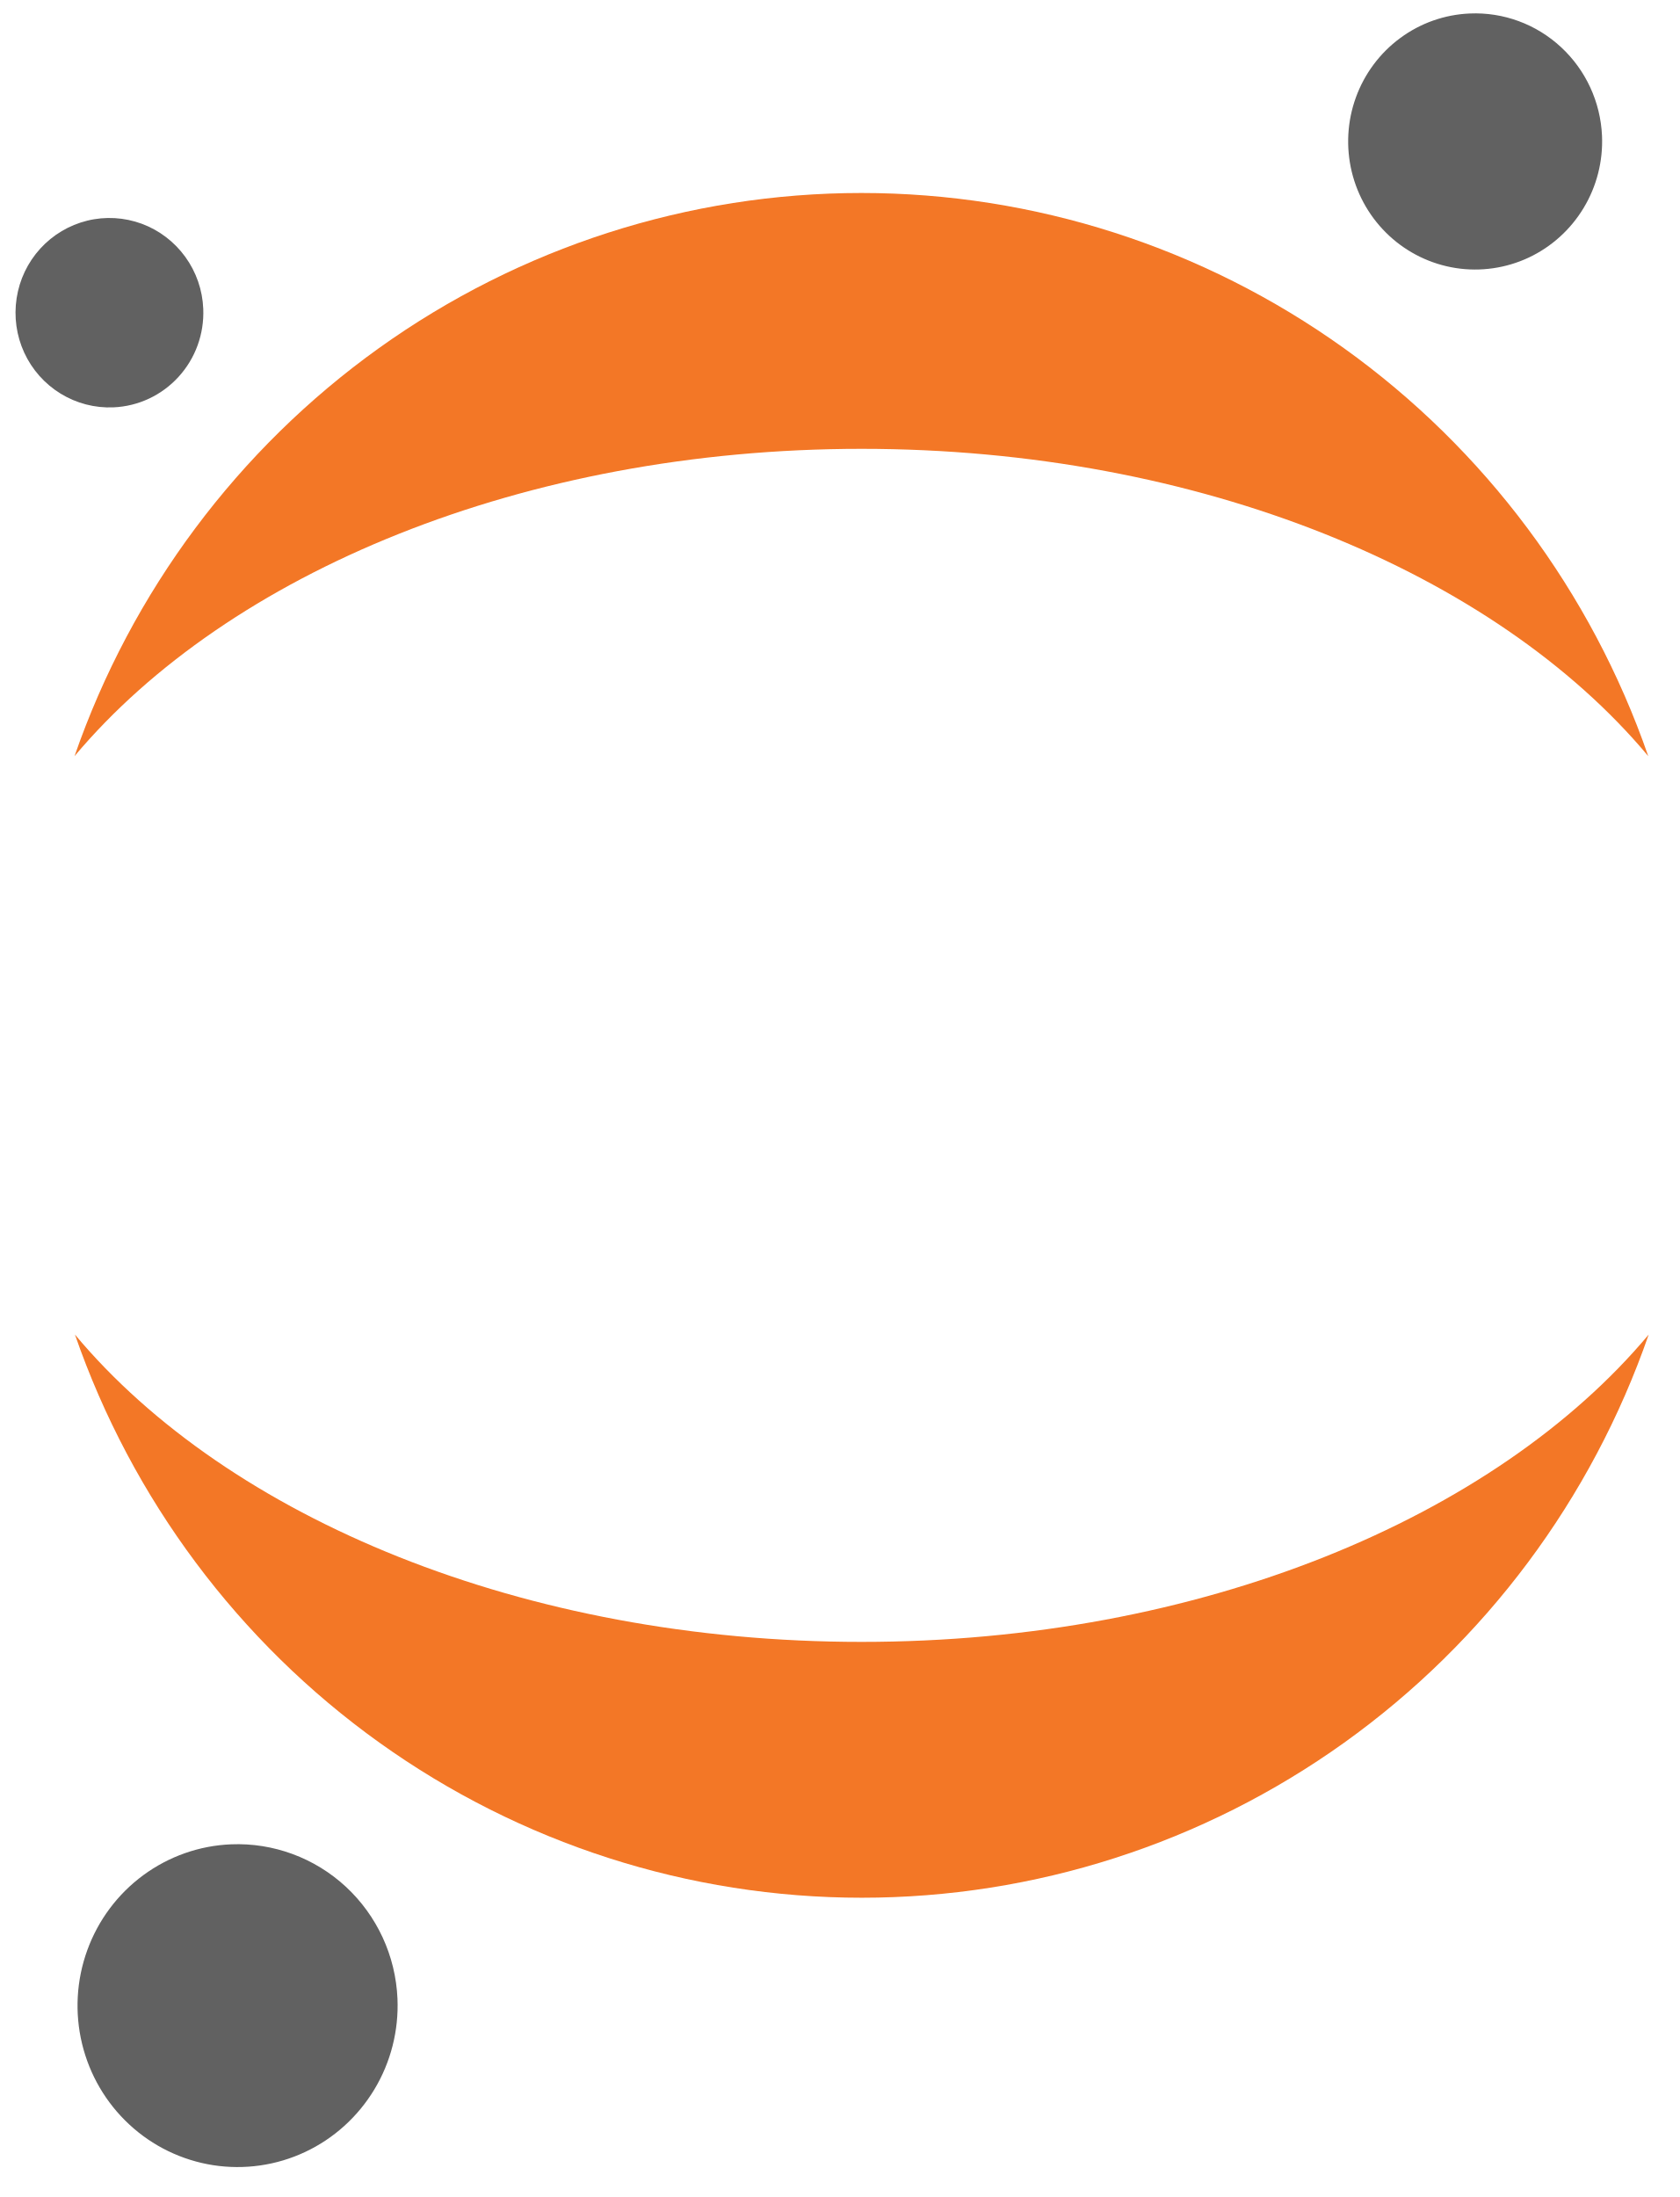
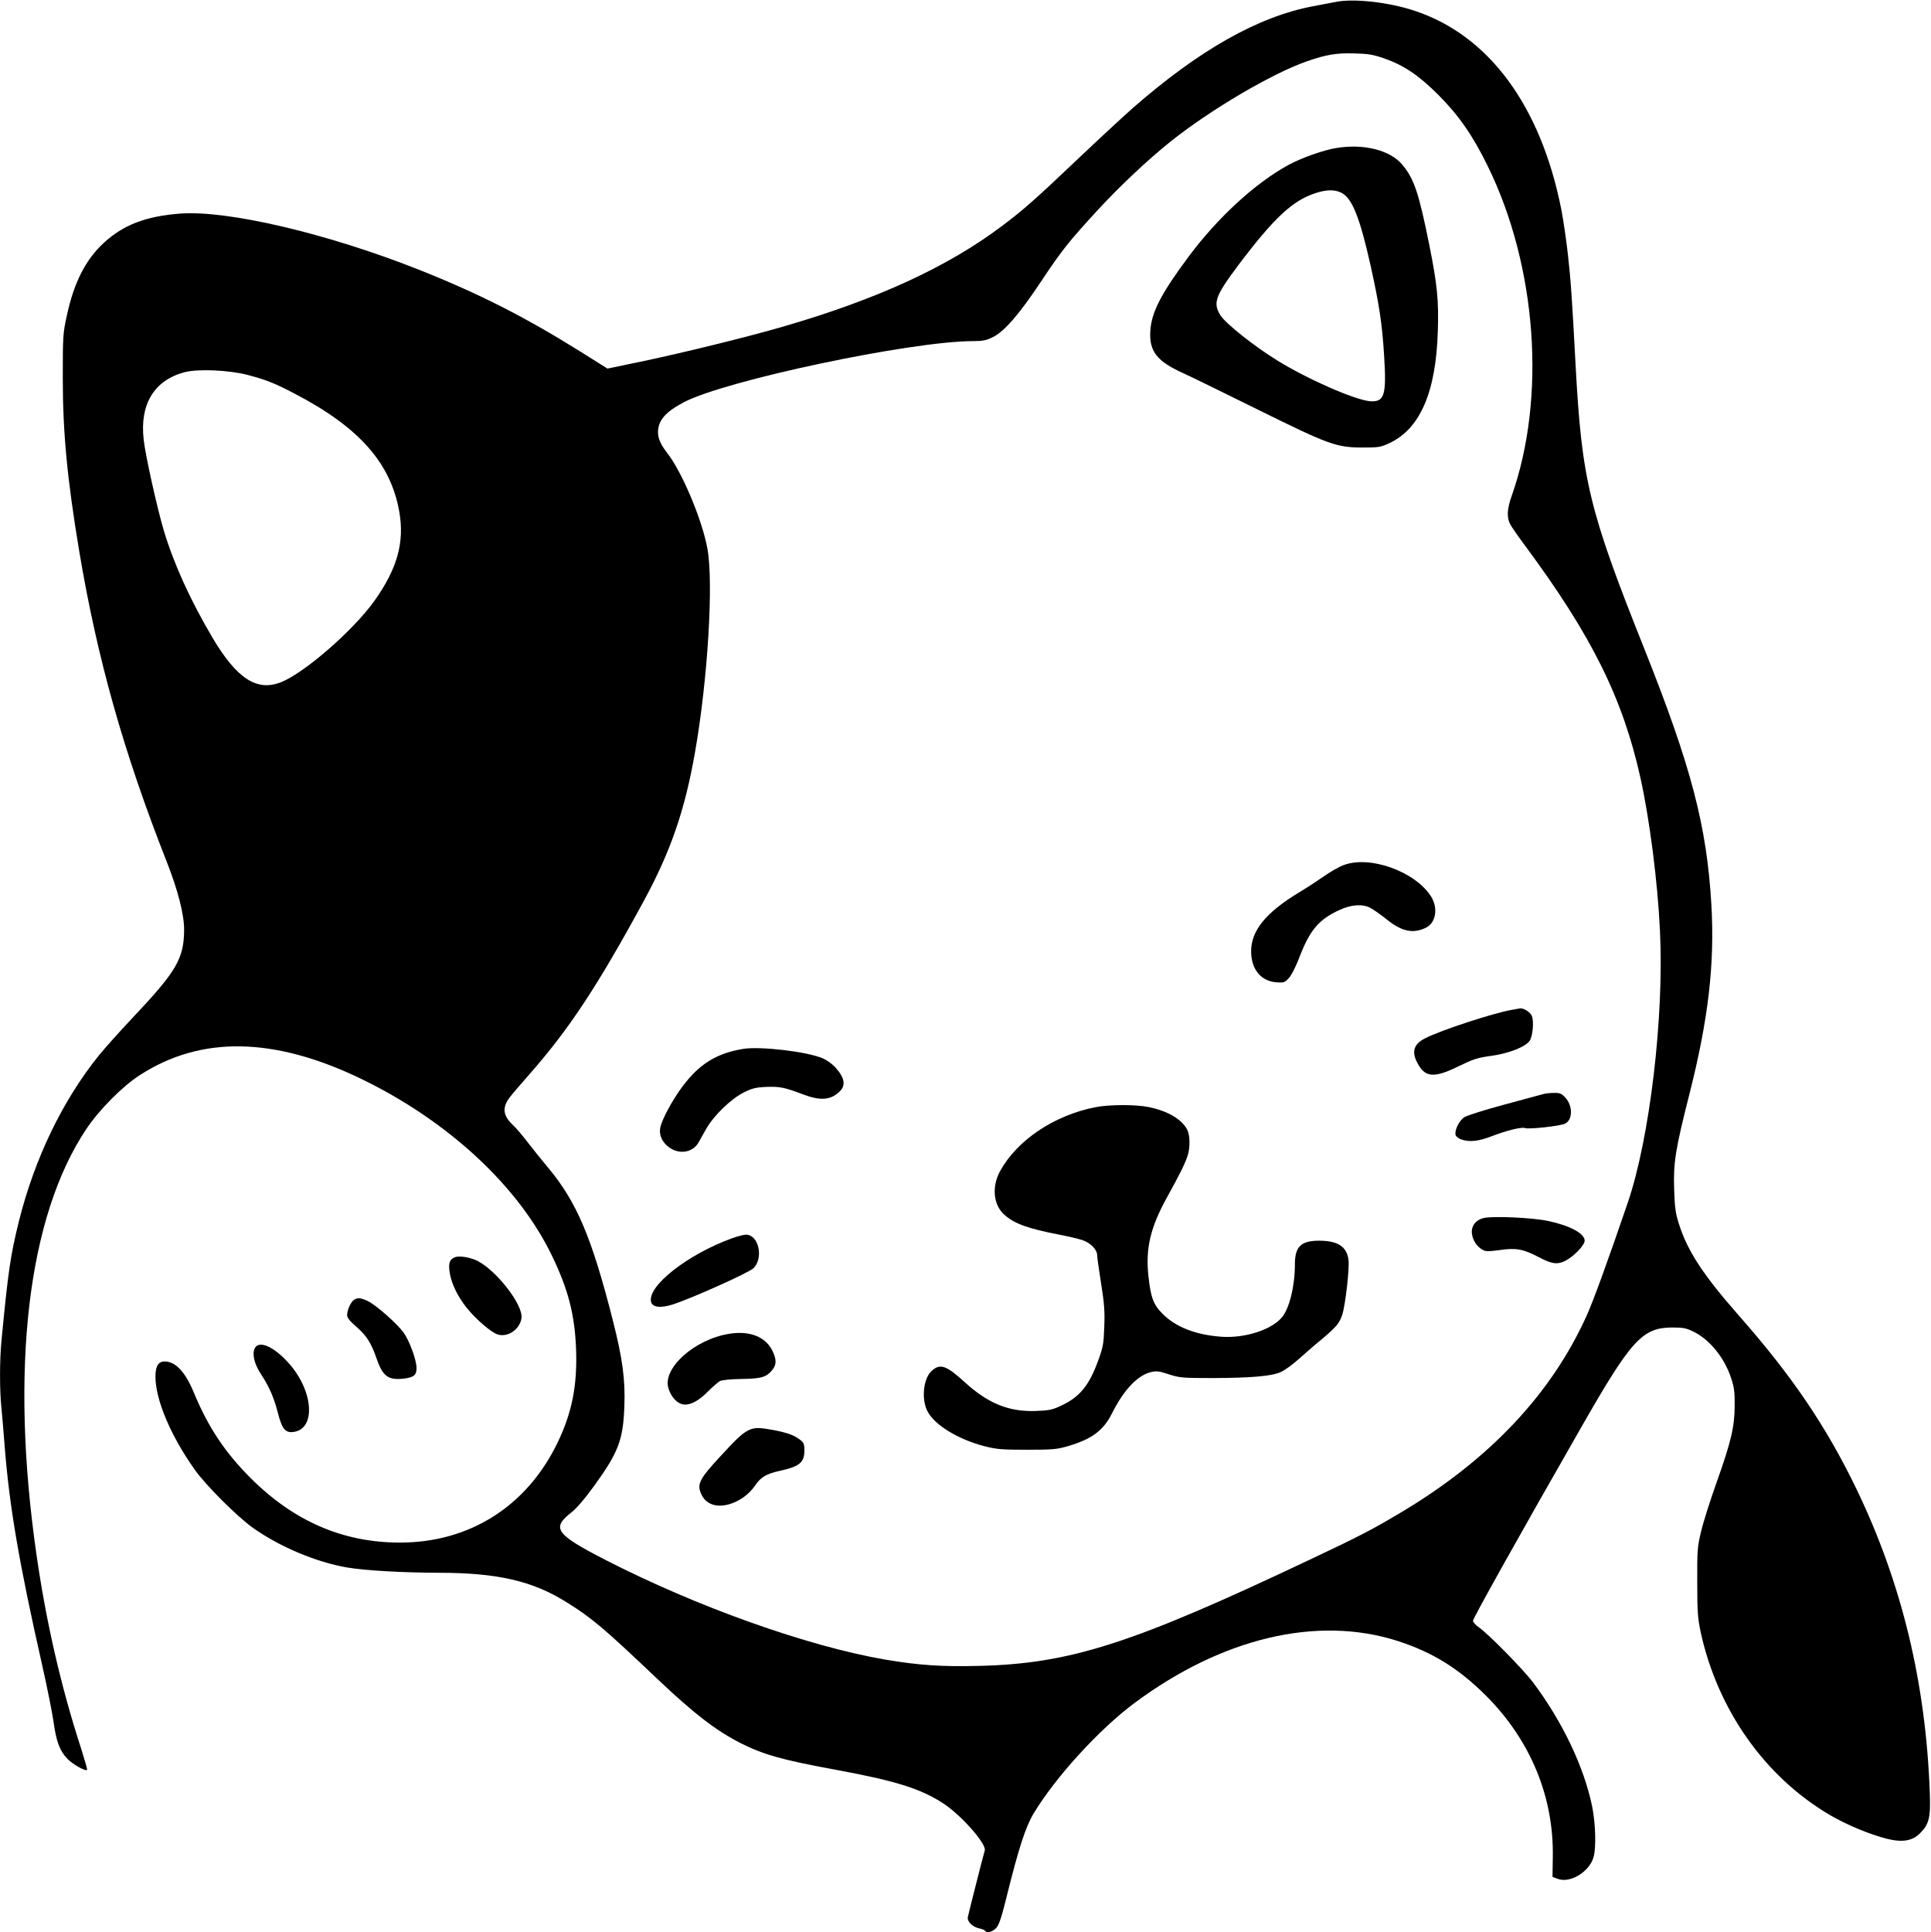
- <svg xmlns="http://www.w3.org/2000/svg" width="39" height="51" viewBox="0 0 39 51">
-   <g transform="translate(-1638 -2281)">
-     <g class="jp-icon-warn0" fill="#F37726">
-       <path transform="translate(1639.74 2311.98)" d="M 18.265 7.134C 10.415 7.134 3.559 4.258 0 0C 1.325 3.82 3.796 7.131 7.069 9.473C 10.342 11.815 14.256 13.073 18.269 13.073C 22.282 13.073 26.196 11.815 29.469 9.473C 32.742 7.131 35.213 3.82 36.538 0C 32.971 4.258 26.115 7.134 18.265 7.134Z" />
-       <path transform="translate(1639.73 2285.48)" d="M 18.273 5.939C 26.123 5.939 32.979 8.816 36.538 13.073C 35.213 9.253 32.742 5.943 29.469 3.6C 26.196 1.258 22.282 0 18.269 0C 14.256 0 10.342 1.258 7.069 3.6C 3.796 5.943 1.325 9.253 0 13.073C 3.567 8.825 10.423 5.939 18.273 5.939Z" />
-     </g>
-     <g class="jp-icon3" fill="#616161">
-       <path transform="translate(1669.3 2281.31)" d="M 5.894 2.844C 5.919 3.432 5.771 4.014 5.468 4.516C 5.165 5.019 4.722 5.42 4.193 5.669C 3.664 5.917 3.074 6.002 2.498 5.912C 1.922 5.822 1.385 5.562 0.955 5.164C 0.525 4.766 0.222 4.249 0.084 3.678C -0.054 3.106 -0.021 2.506 0.179 1.954C 0.379 1.401 0.737 0.921 1.208 0.574C 1.678 0.226 2.241 0.028 2.823 0.003C 3.604 -0.031 4.366 0.25 4.941 0.783C 5.517 1.315 5.86 2.057 5.894 2.844Z" />
-       <path transform="translate(1639.8 2323.81)" d="M 7.428 3.583C 7.46 4.324 7.274 5.058 6.892 5.692C 6.51 6.326 5.951 6.832 5.284 7.145C 4.617 7.458 3.874 7.564 3.147 7.451C 2.42 7.337 1.743 7.009 1.202 6.507C 0.66 6.005 0.279 5.353 0.105 4.632C -0.069 3.911 -0.026 3.155 0.227 2.459C 0.48 1.762 0.932 1.157 1.526 0.72C 2.12 0.283 2.829 0.033 3.564 0.003C 4.547 -0.037 5.505 0.317 6.23 0.988C 6.954 1.659 7.385 2.592 7.428 3.583L 7.428 3.583Z" />
-       <path transform="translate(1638.36 2286.06)" d="M 2.275 4.396C 1.844 4.415 1.417 4.304 1.048 4.078C 0.679 3.852 0.385 3.521 0.203 3.127C 0.021 2.732 -0.04 2.292 0.026 1.862C 0.092 1.432 0.283 1.031 0.575 0.711C 0.867 0.391 1.247 0.165 1.666 0.062C 2.086 -0.041 2.526 -0.015 2.931 0.134C 3.336 0.284 3.688 0.552 3.942 0.903C 4.197 1.255 4.342 1.674 4.359 2.109C 4.383 2.691 4.177 3.259 3.786 3.687C 3.395 4.116 2.852 4.371 2.275 4.396L 2.275 4.396Z" />
-     </g>
-   </g>&gt;
+ <svg xmlns="http://www.w3.org/2000/svg" version="1.0" width="1279pt" height="1280pt" viewBox="0 0 1279 1280" preserveAspectRatio="xMidYMid meet">
+   <g transform="translate(0,1280) scale(0.1,-0.1)" fill="#000000" stroke="none">
+     <path d="M8855 12788 c-27 -5 -96 -18 -153 -29 -366 -69 -757 -290 -1202 -680 -63 -56 -225 -206 -360 -334 -271 -258 -365 -341 -503 -444 -361 -271 -827 -485 -1452 -666 -231 -67 -633 -166 -915 -226 l-245 -51 -175 110 c-371 232 -678 388 -1079 547 -605 239 -1261 393 -1576 370 -227 -17 -379 -75 -507 -194 -121 -111 -199 -264 -246 -486 -25 -114 -26 -136 -26 -410 0 -359 29 -667 109 -1147 119 -710 293 -1329 580 -2058 74 -188 115 -348 115 -449 -1 -192 -49 -275 -344 -587 -86 -91 -186 -203 -222 -248 -242 -301 -425 -683 -529 -1098 -56 -228 -71 -329 -115 -788 -13 -133 -13 -334 0 -453 5 -51 14 -157 20 -237 31 -404 95 -780 249 -1460 33 -146 67 -316 76 -379 18 -130 40 -190 93 -245 34 -35 119 -83 129 -72 3 2 -16 67 -40 143 -132 405 -232 839 -296 1288 -176 1226 -58 2233 331 2815 84 126 238 282 353 356 406 264 892 255 1471 -25 577 -280 1043 -713 1264 -1176 106 -221 148 -386 157 -611 9 -245 -27 -426 -126 -629 -204 -417 -582 -655 -1041 -655 -377 0 -703 141 -991 429 -171 172 -281 337 -378 573 -55 130 -119 198 -190 198 -42 0 -61 -31 -61 -101 0 -151 100 -390 259 -614 72 -103 283 -314 388 -388 176 -125 419 -227 623 -262 118 -20 358 -34 605 -35 392 0 625 -54 852 -197 163 -101 249 -174 594 -502 250 -237 395 -348 559 -431 150 -75 272 -110 627 -175 401 -74 567 -126 719 -227 119 -80 282 -266 269 -308 -9 -29 -107 -415 -112 -441 -6 -30 32 -67 79 -76 16 -3 31 -10 34 -14 11 -19 53 -8 77 20 18 21 36 78 70 217 77 309 122 449 175 538 145 241 434 558 669 733 581 432 1211 581 1741 412 234 -75 406 -182 588 -363 294 -294 449 -668 443 -1066 l-2 -135 35 -13 c82 -31 210 47 237 144 18 63 13 226 -9 334 -54 264 -197 564 -393 825 -66 87 -300 325 -360 365 -20 14 -37 33 -37 42 0 16 309 569 718 1283 331 579 404 659 602 660 73 0 93 -4 140 -27 109 -53 207 -174 251 -310 20 -60 24 -93 23 -183 -1 -140 -23 -234 -121 -510 -41 -115 -87 -259 -101 -320 -25 -102 -27 -126 -26 -335 0 -196 3 -238 22 -330 112 -517 426 -962 857 -1215 109 -64 260 -127 376 -157 103 -26 170 -15 220 35 61 60 72 104 66 267 -26 729 -185 1390 -486 2015 -201 416 -429 752 -780 1150 -234 266 -339 425 -396 605 -23 72 -28 108 -32 230 -6 177 8 264 101 631 125 492 168 860 146 1249 -30 528 -134 923 -448 1710 -362 907 -411 1108 -452 1870 -24 451 -32 564 -51 734 -11 98 -31 233 -44 300 -137 688 -481 1153 -973 1315 -168 56 -399 82 -517 59z m317 -375 c131 -46 226 -110 359 -242 137 -138 228 -269 329 -476 324 -664 386 -1532 156 -2182 -30 -84 -33 -141 -10 -185 9 -18 55 -84 102 -147 439 -593 645 -1008 762 -1536 61 -276 114 -691 129 -1012 28 -571 -68 -1377 -214 -1803 -128 -375 -227 -648 -272 -747 -233 -517 -644 -954 -1228 -1302 -185 -111 -283 -162 -608 -315 -1178 -558 -1585 -688 -2189 -703 -250 -6 -399 4 -624 42 -516 89 -1248 350 -1854 661 -328 169 -357 209 -226 312 35 27 90 91 156 182 158 219 189 301 197 522 7 176 -12 318 -77 573 -140 550 -239 782 -429 1010 -37 44 -97 118 -133 165 -36 47 -80 99 -98 115 -68 64 -74 116 -23 184 15 20 75 90 133 156 263 299 451 585 758 1150 176 325 270 597 337 980 85 483 124 1127 82 1352 -35 191 -169 509 -267 633 -41 53 -60 95 -60 135 0 79 48 135 171 200 276 145 1502 404 1915 405 66 0 89 5 132 26 77 38 175 151 318 366 141 212 185 267 381 480 142 154 331 332 480 451 268 213 671 450 903 531 126 44 196 56 315 52 91 -2 125 -8 197 -33z m-7531 -2097 c125 -33 180 -55 319 -128 422 -221 630 -458 686 -780 35 -202 -14 -377 -166 -590 -139 -195 -468 -481 -621 -539 -158 -61 -291 26 -451 296 -147 249 -255 486 -322 708 -43 143 -123 501 -134 604 -27 237 71 396 275 448 89 22 292 13 414 -19z" />
+     <path d="M8852 11819 c-84 -14 -231 -66 -315 -112 -220 -120 -469 -349 -661 -607 -183 -246 -246 -368 -254 -492 -8 -135 43 -201 215 -279 53 -24 276 -133 496 -242 473 -234 522 -251 692 -252 114 0 123 2 185 31 201 96 305 339 317 739 7 204 -4 311 -57 575 -68 338 -100 435 -176 526 -80 99 -256 144 -442 113z m34 -295 c73 -35 124 -162 198 -494 55 -251 74 -374 87 -583 17 -267 3 -313 -95 -305 -102 10 -411 145 -613 270 -150 92 -341 244 -375 297 -53 84 -37 128 117 334 236 313 360 429 513 478 71 23 124 24 168 3z" />
+     <path d="M8902 7068 c-30 -11 -88 -44 -130 -74 -43 -30 -115 -77 -162 -105 -222 -134 -320 -254 -320 -392 0 -117 64 -197 166 -205 50 -4 56 -2 83 27 18 19 47 76 71 139 68 178 128 250 263 312 79 37 154 43 207 15 19 -10 68 -44 108 -76 101 -82 178 -97 263 -54 64 34 79 130 31 206 -106 166 -407 274 -580 207z" />
+     <path d="M10020 6110 c-123 -21 -472 -135 -577 -189 -74 -37 -91 -87 -53 -160 50 -100 111 -106 273 -26 99 48 125 57 220 70 116 16 226 60 253 100 20 31 29 129 14 164 -10 26 -56 54 -79 50 -3 -1 -26 -5 -51 -9z" />
+     <path d="M4925 5851 c-176 -29 -290 -99 -402 -248 -67 -89 -138 -221 -148 -274 -10 -51 15 -102 65 -135 67 -44 151 -28 188 36 9 17 33 58 52 92 50 88 165 199 248 240 56 28 80 34 151 37 89 3 119 -3 243 -50 114 -43 182 -38 241 19 43 41 34 92 -28 160 -19 22 -57 49 -83 60 -104 45 -412 81 -527 63z" />
+     <path d="M10220 5550 c-14 -4 -128 -35 -255 -69 -126 -34 -244 -71 -261 -82 -35 -21 -68 -89 -59 -119 3 -10 20 -23 37 -29 55 -19 115 -13 207 23 96 37 194 61 217 52 24 -9 236 14 265 30 51 26 51 119 0 173 -25 27 -36 31 -78 30 -26 0 -59 -4 -73 -9z" />
+     <path d="M7256 5464 c-273 -54 -518 -219 -630 -424 -56 -103 -44 -225 30 -289 67 -59 153 -90 363 -131 58 -11 126 -27 153 -36 54 -18 98 -63 98 -101 0 -14 12 -98 26 -187 21 -131 25 -185 21 -286 -4 -113 -8 -135 -40 -223 -60 -166 -123 -243 -246 -300 -57 -27 -79 -32 -166 -35 -179 -7 -317 49 -472 190 -122 112 -164 127 -220 75 -55 -49 -69 -187 -28 -266 47 -92 202 -187 380 -233 79 -20 114 -23 280 -23 168 0 199 3 268 23 159 46 238 104 294 216 78 156 168 252 257 275 39 9 54 8 120 -14 72 -23 89 -25 289 -25 256 1 392 12 454 40 25 11 80 51 121 88 41 37 109 96 151 130 95 80 116 105 135 162 21 65 49 312 41 365 -12 87 -72 125 -194 125 -121 0 -161 -39 -161 -157 0 -145 -37 -294 -87 -352 -71 -83 -248 -139 -404 -127 -168 13 -298 64 -384 150 -62 61 -80 109 -95 247 -21 187 12 326 123 527 81 146 121 226 136 275 18 52 16 138 -2 172 -36 69 -128 124 -254 150 -84 18 -265 18 -357 -1z" />
+     <path d="M9830 4730 c-53 -13 -83 -54 -77 -103 6 -46 32 -85 70 -107 21 -12 38 -12 114 -2 109 16 156 7 261 -48 92 -49 131 -51 193 -12 54 35 109 96 109 122 0 48 -97 100 -243 131 -103 22 -369 34 -427 19z" />
+     <path d="M4850 4596 c-293 -106 -562 -317 -536 -421 9 -37 64 -43 145 -17 127 41 505 211 534 240 68 69 34 222 -50 222 -15 0 -57 -11 -93 -24z" />
+     <path d="M4830 3963 c-227 -37 -438 -225 -402 -357 14 -50 46 -91 82 -106 46 -19 112 10 181 81 31 31 67 62 79 69 14 7 72 13 144 14 132 2 166 12 205 62 25 32 26 62 5 112 -42 102 -152 149 -294 125z" />
+     <path d="M4971 3329 c-45 -18 -83 -52 -201 -181 -133 -144 -152 -180 -126 -241 29 -72 101 -99 191 -72 65 19 130 66 169 124 37 55 74 77 166 97 128 28 160 55 160 135 0 40 -4 51 -27 69 -40 31 -83 47 -175 65 -91 17 -123 18 -157 4z" />
+     <path d="M3013 4470 c-35 -14 -43 -41 -33 -103 12 -73 51 -154 111 -230 60 -75 161 -163 206 -178 66 -21 145 31 158 105 17 89 -178 336 -306 389 -50 20 -110 28 -136 17z" />
+     <path d="M2347 4189 c-22 -13 -47 -68 -47 -102 0 -17 18 -40 60 -76 69 -60 100 -109 135 -211 40 -117 77 -145 177 -134 70 8 88 23 88 70 0 54 -47 182 -87 237 -45 61 -185 184 -238 208 -46 21 -63 23 -88 8z" />
+     <path d="M1689 3869 c-20 -38 -5 -104 39 -171 56 -85 87 -157 113 -258 28 -108 49 -134 104 -127 151 20 132 275 -34 458 -97 108 -194 150 -222 98z" />
+   </g>
</svg>
